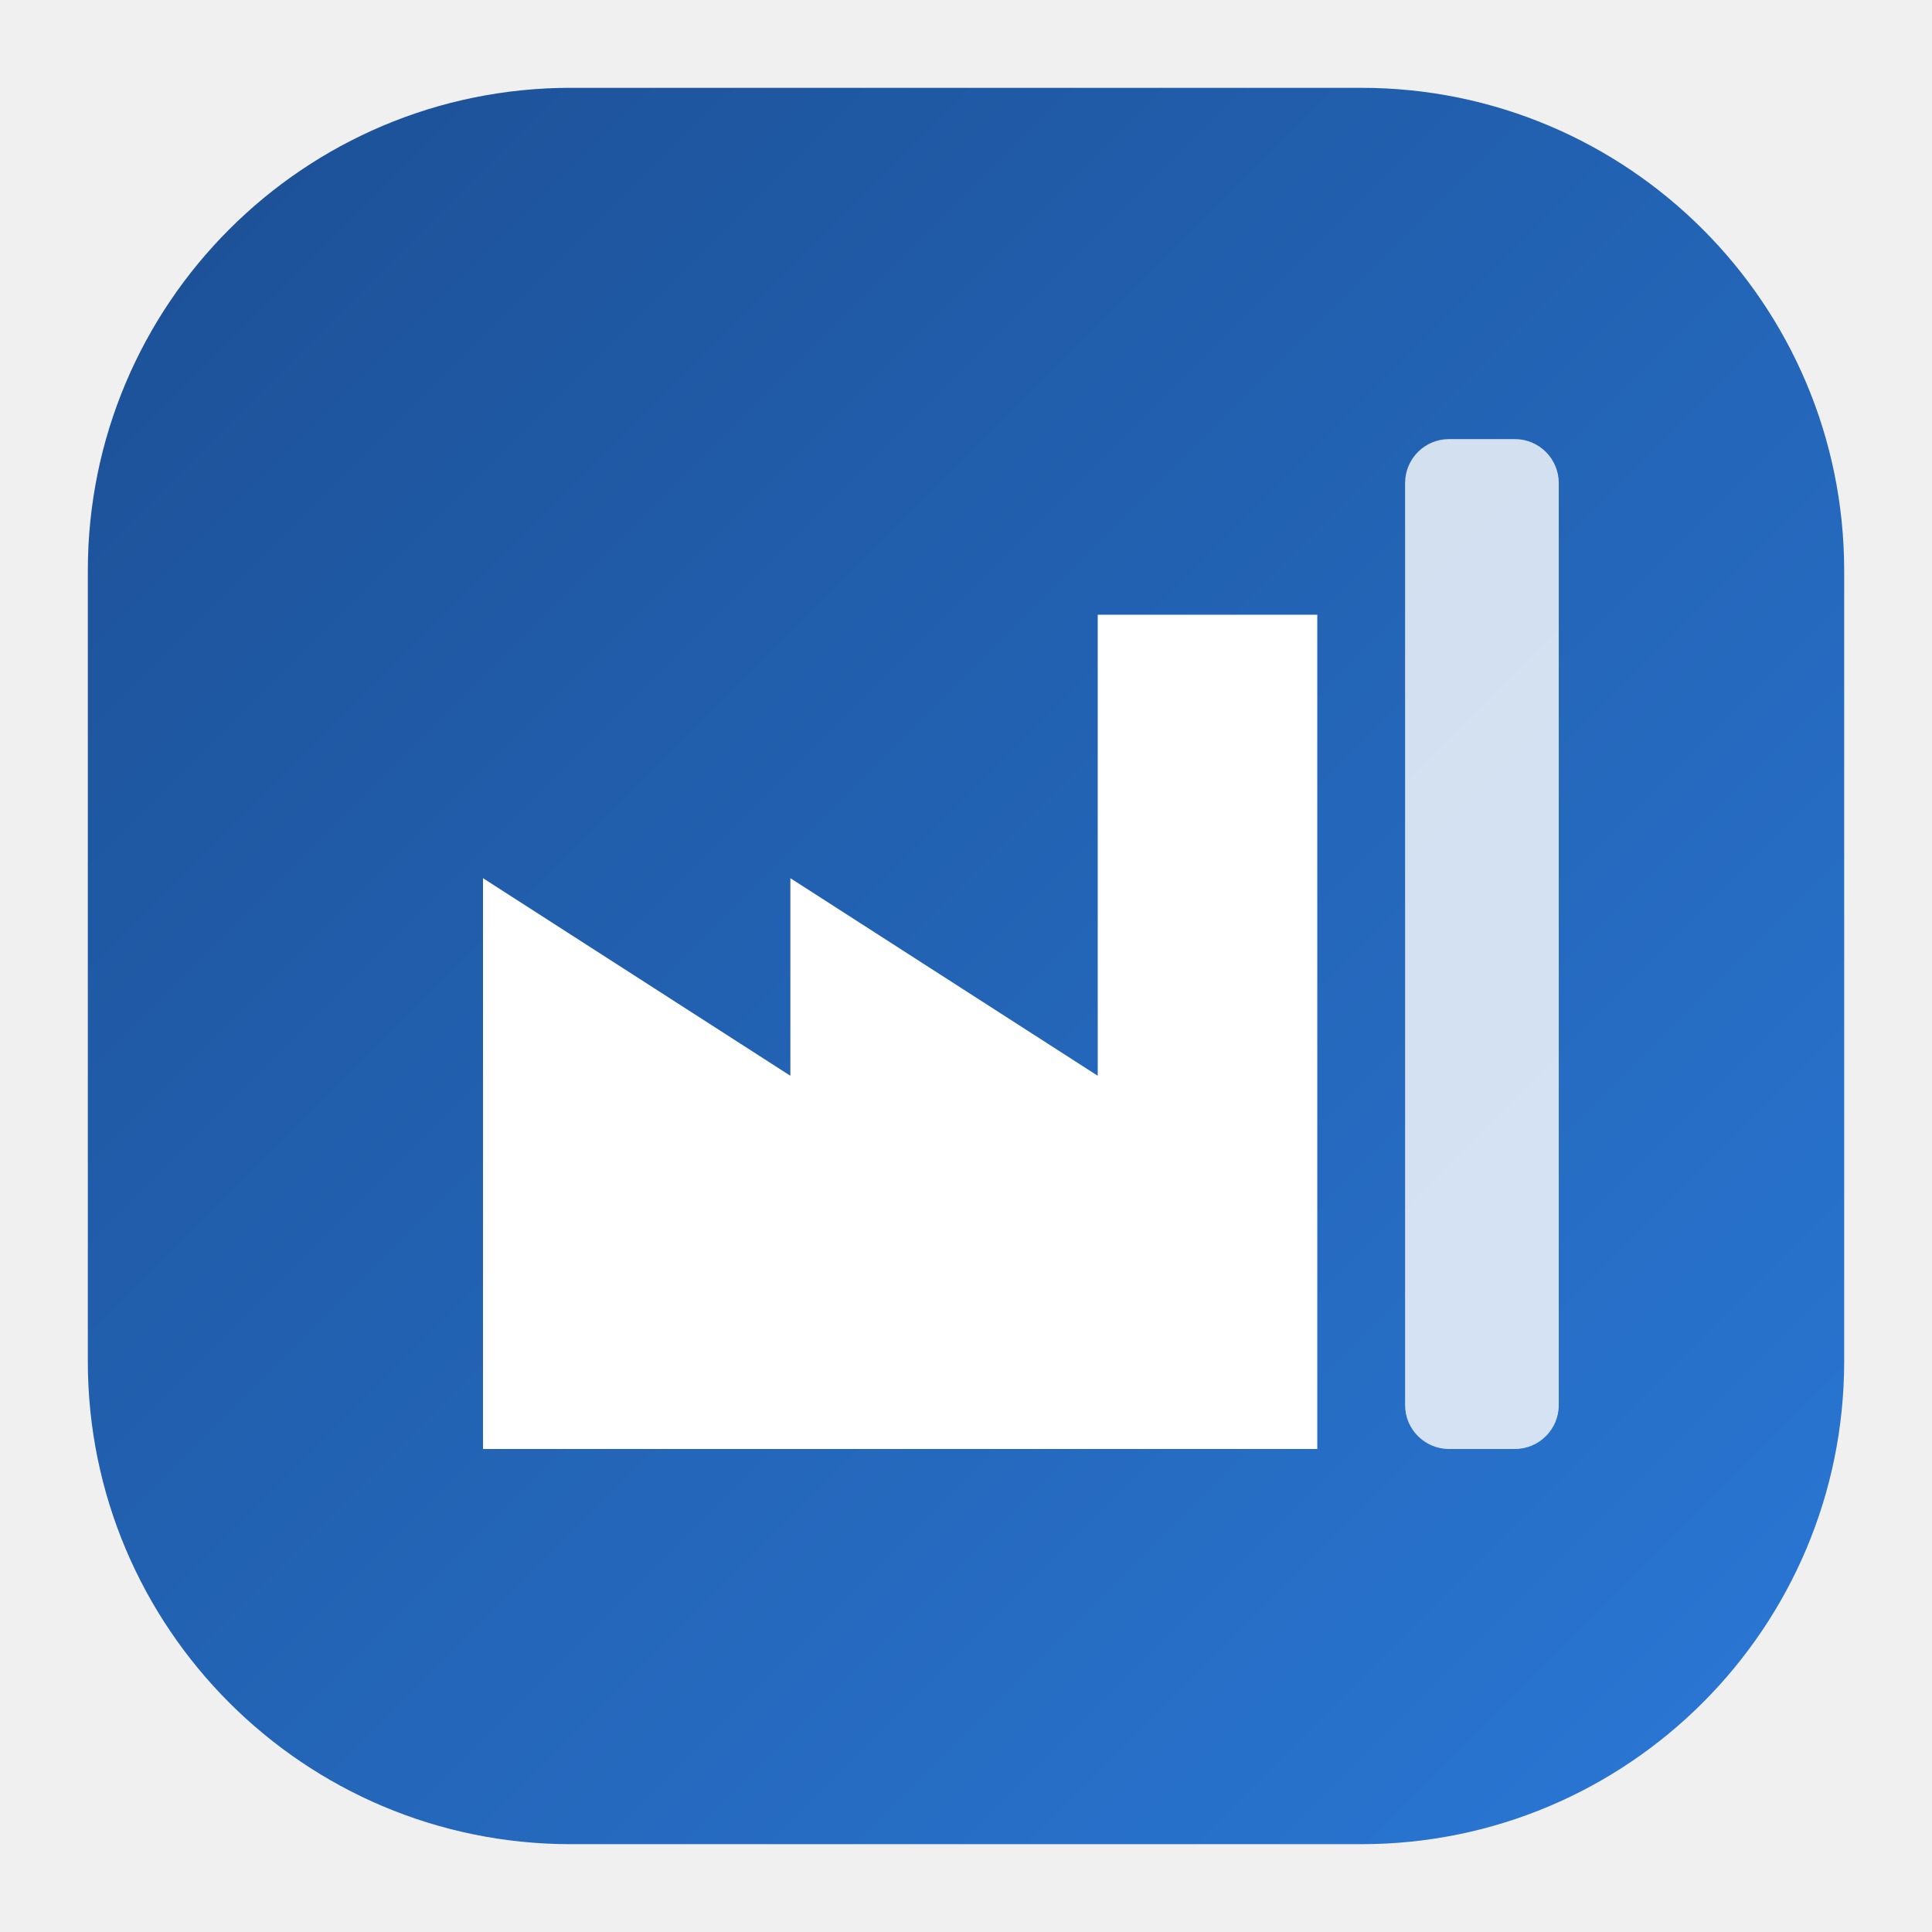
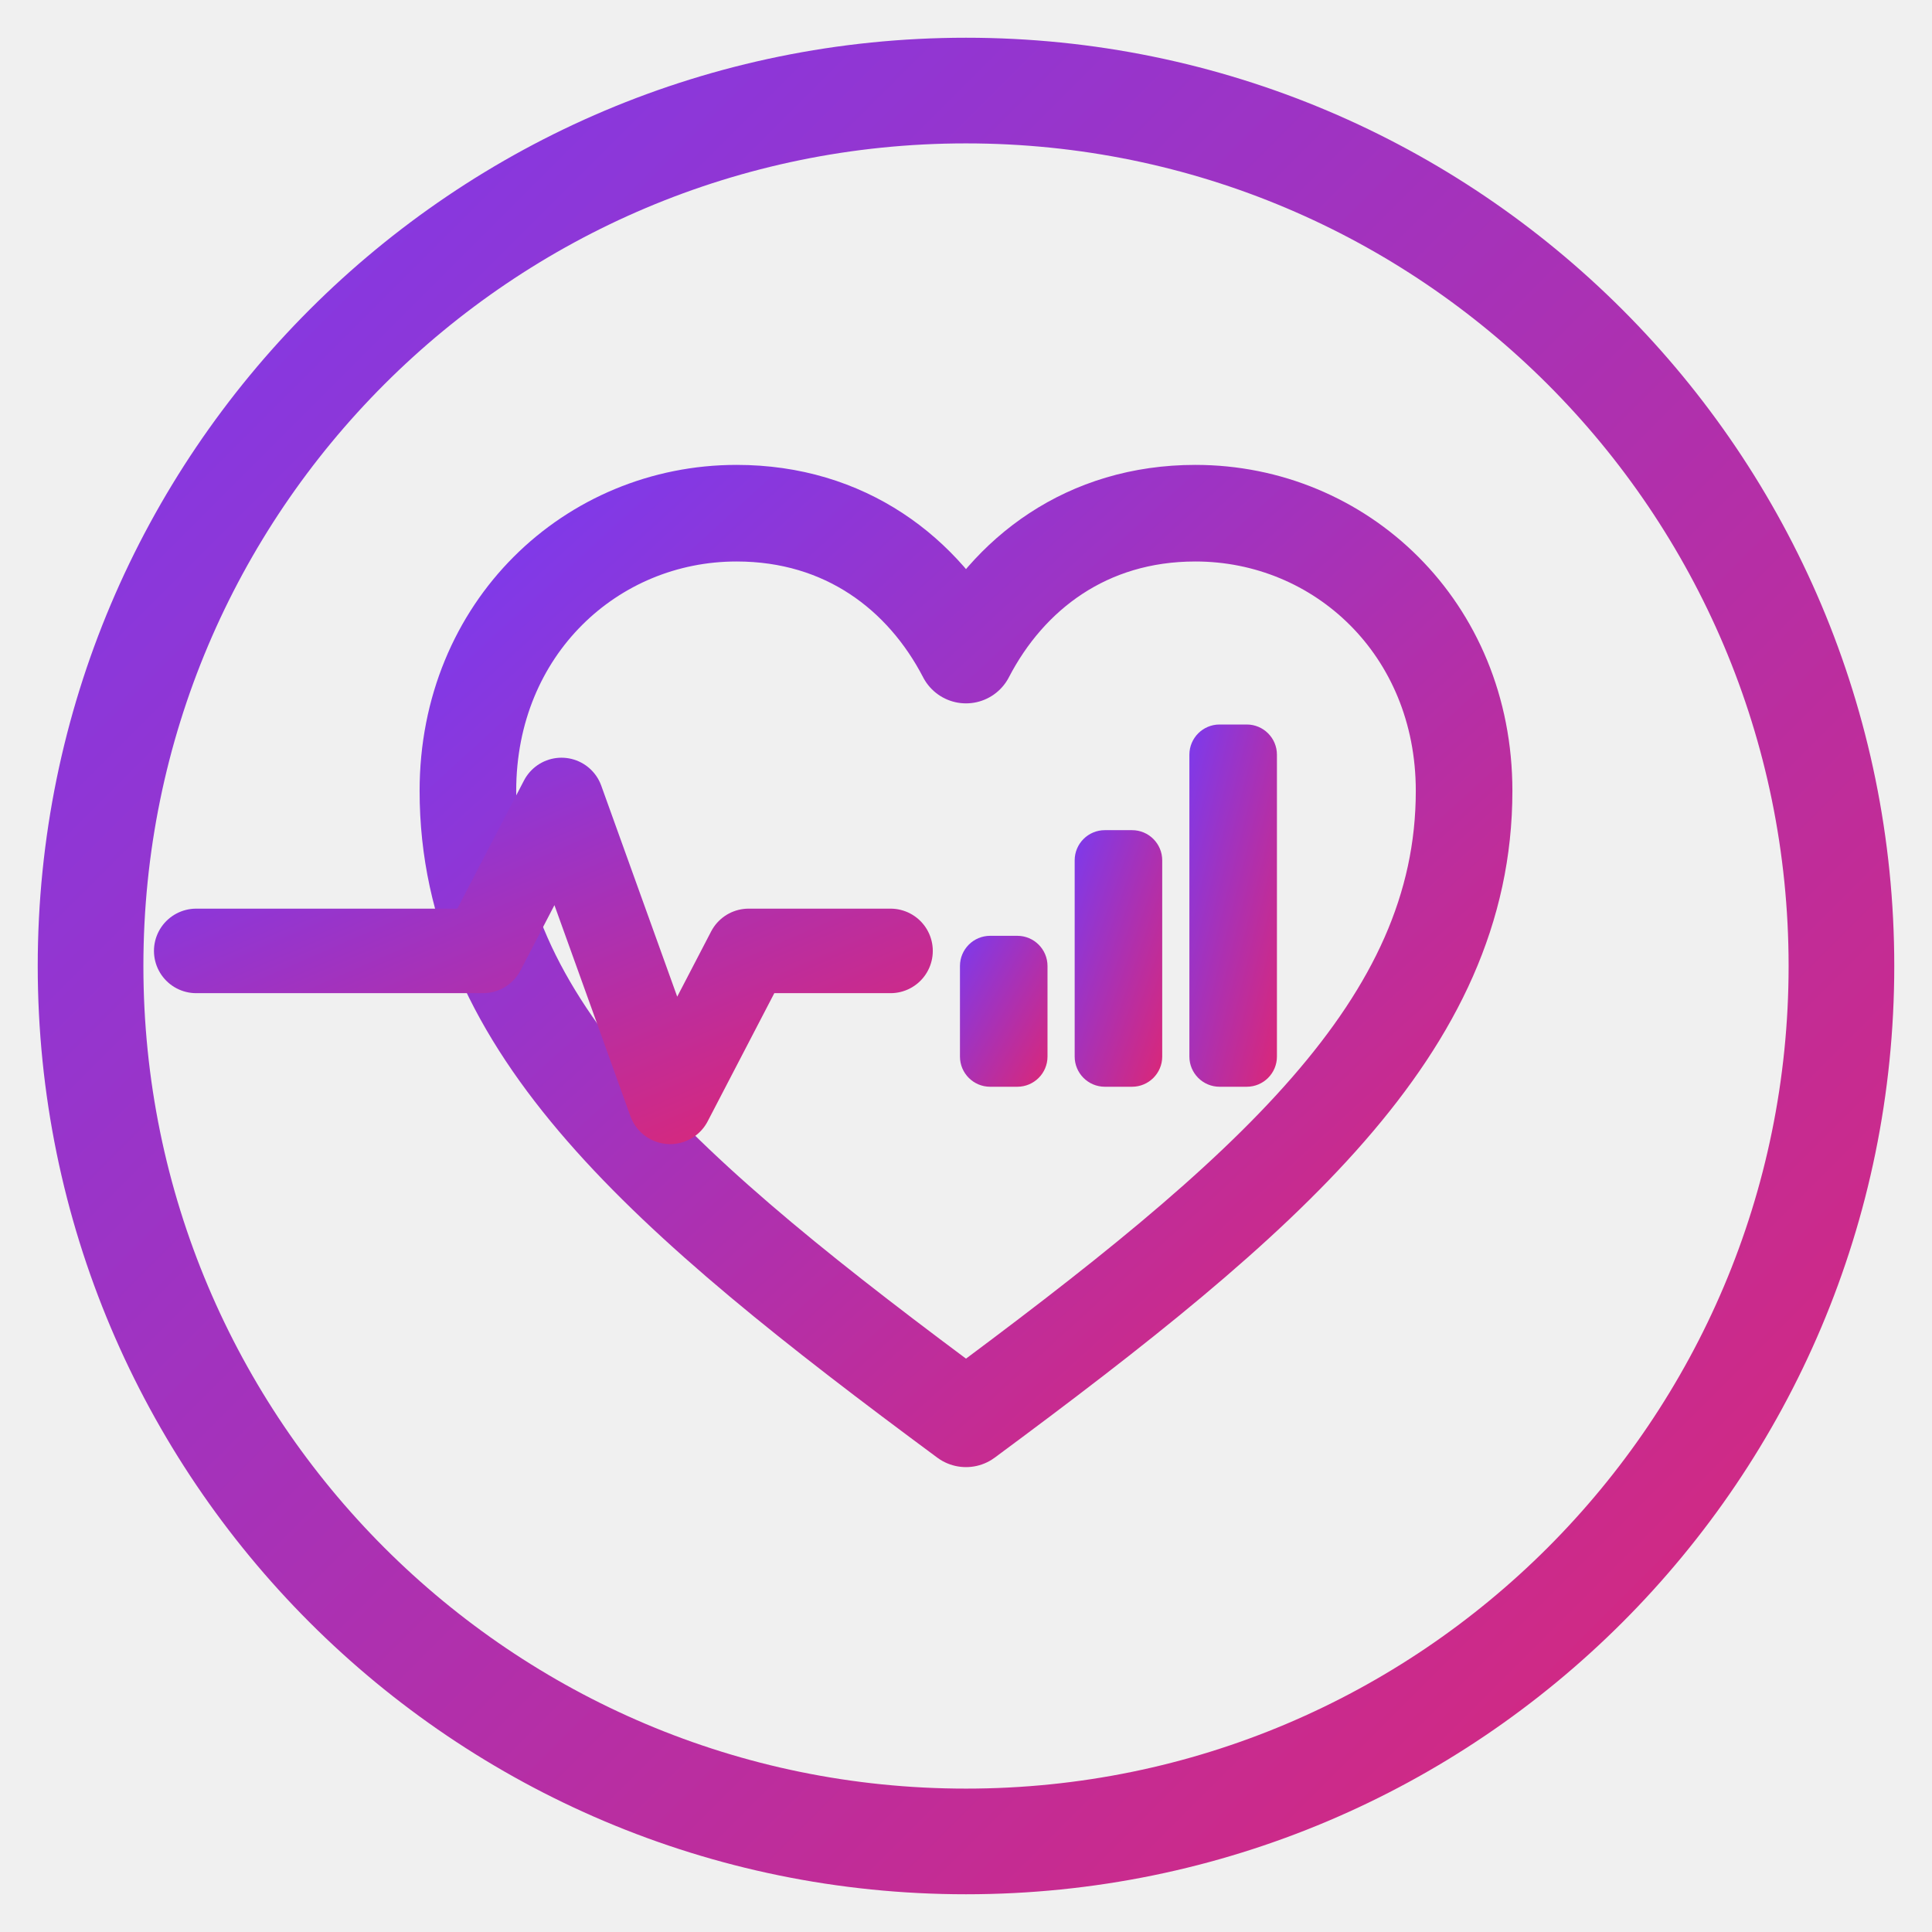
- <svg xmlns="http://www.w3.org/2000/svg" width="40" height="40" viewBox="0 0 40 44">
+ <svg xmlns="http://www.w3.org/2000/svg" width="64" height="64" viewBox="0 0 64 64">
  <defs>
-     <linearGradient id="g" x1="0" y1="0" x2="1" y2="1">
-       <stop offset="0" stop-color="#1c4f94" />
-       <stop offset="1" stop-color="#2a78d6" />
+     <linearGradient id="pi-g" x1="0" y1="0" x2="1" y2="1">
+       <stop offset="0" stop-color="#7c3aed" />
+       <stop offset="1" stop-color="#db2777" />
    </linearGradient>
  </defs>
-   <rect x="0" y="2" width="40" height="40" rx="11" fill="url(#g)" />
-   <path d="M9 33V20l7 4.5V20l7 4.5V14h5v19z" fill="#fff" />
-   <rect x="30" y="10" width="3.5" height="23" rx="1" fill="#fff" opacity=".8" />
+   <circle cx="32" cy="32" r="29" fill="none" stroke="url(#pi-g)" stroke-width="3.5" />
+   <path d="M32 47C22 39.6 15.5 34 15.5 26.2c0-5.4 4.1-9.2 8.9-9.2 3.6 0 6.2 2 7.6 4.7 1.4-2.7 4-4.7 7.6-4.7 4.8 0 8.9 3.8 8.9 9.2C48.5 34 42 39.6 32 47z" fill="none" stroke="url(#pi-g)" stroke-width="3.2" stroke-linejoin="round" />
+   <path d="M6.5 31.5h9.5l2.6-5 3.6 10 2.6-5H29.5" fill="none" stroke="url(#pi-g)" stroke-width="2.8" stroke-linecap="round" stroke-linejoin="round" />
+   <rect x="31.8" y="31" width="2.9" height="5" rx="1" fill="url(#pi-g)" />
+   <rect x="35.6" y="27.5" width="2.9" height="8.5" rx="1" fill="url(#pi-g)" />
+   <rect x="39.4" y="24" width="2.9" height="12" rx="1" fill="url(#pi-g)" />
</svg>
